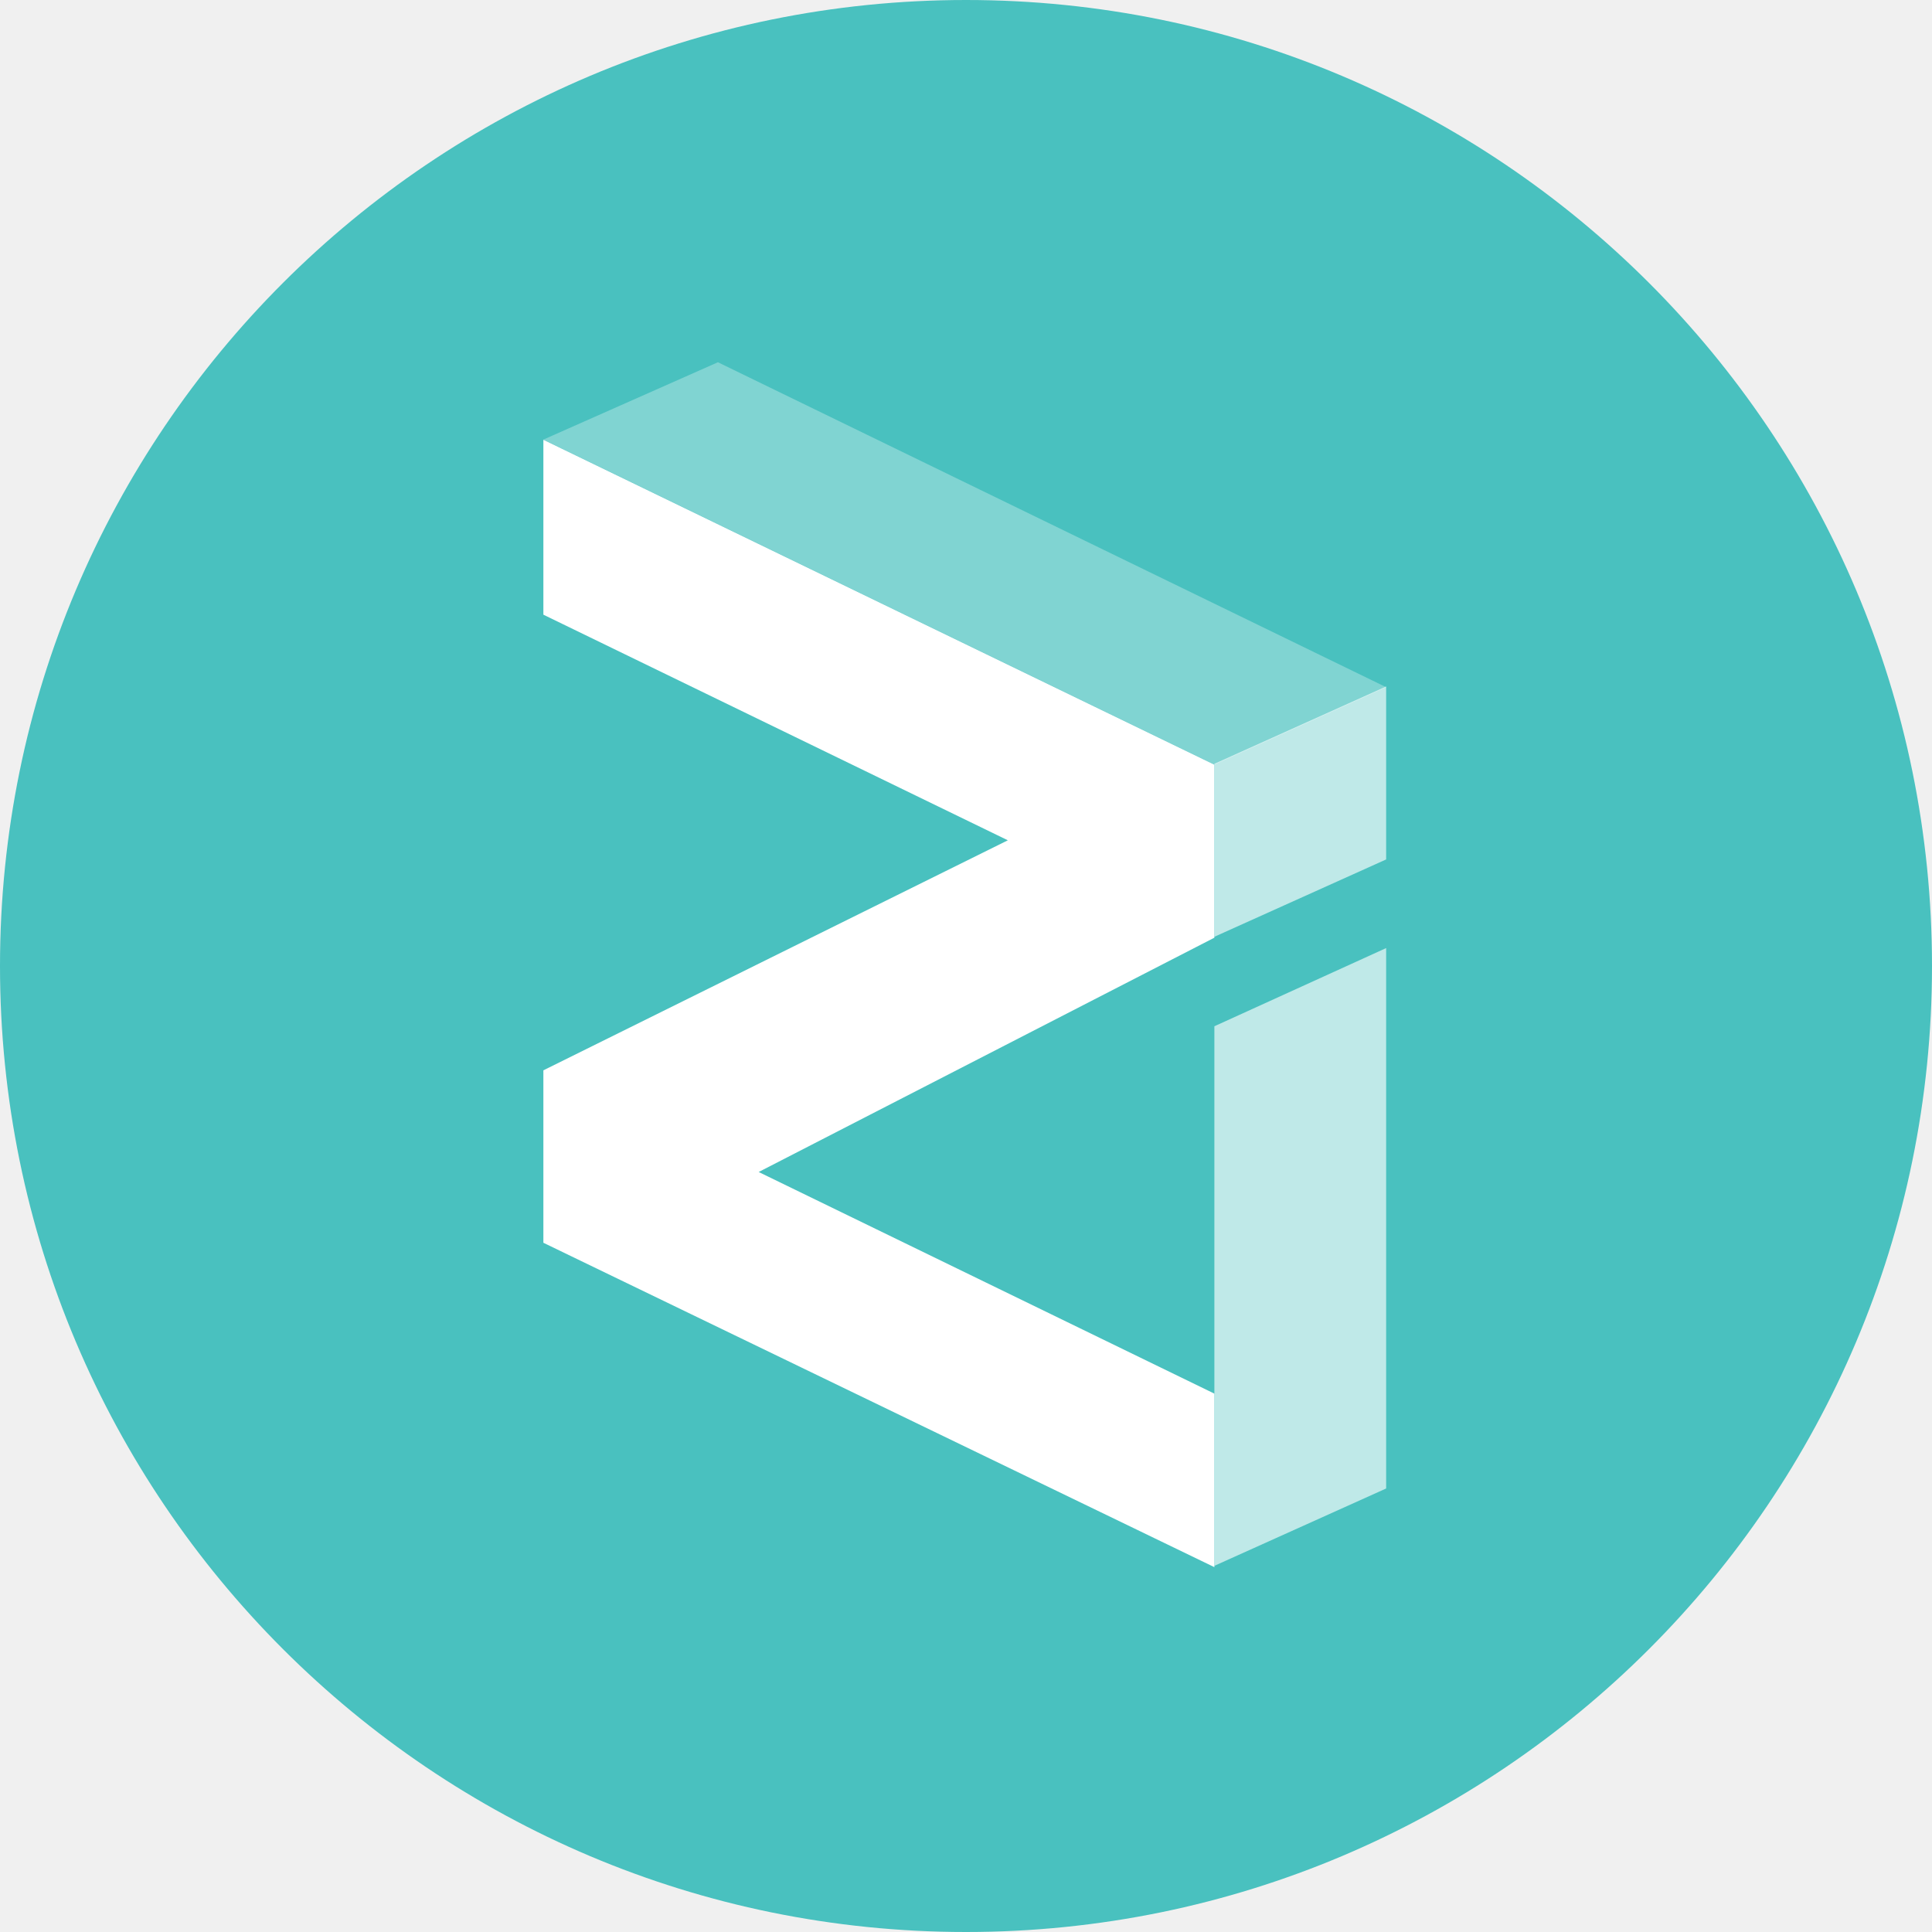
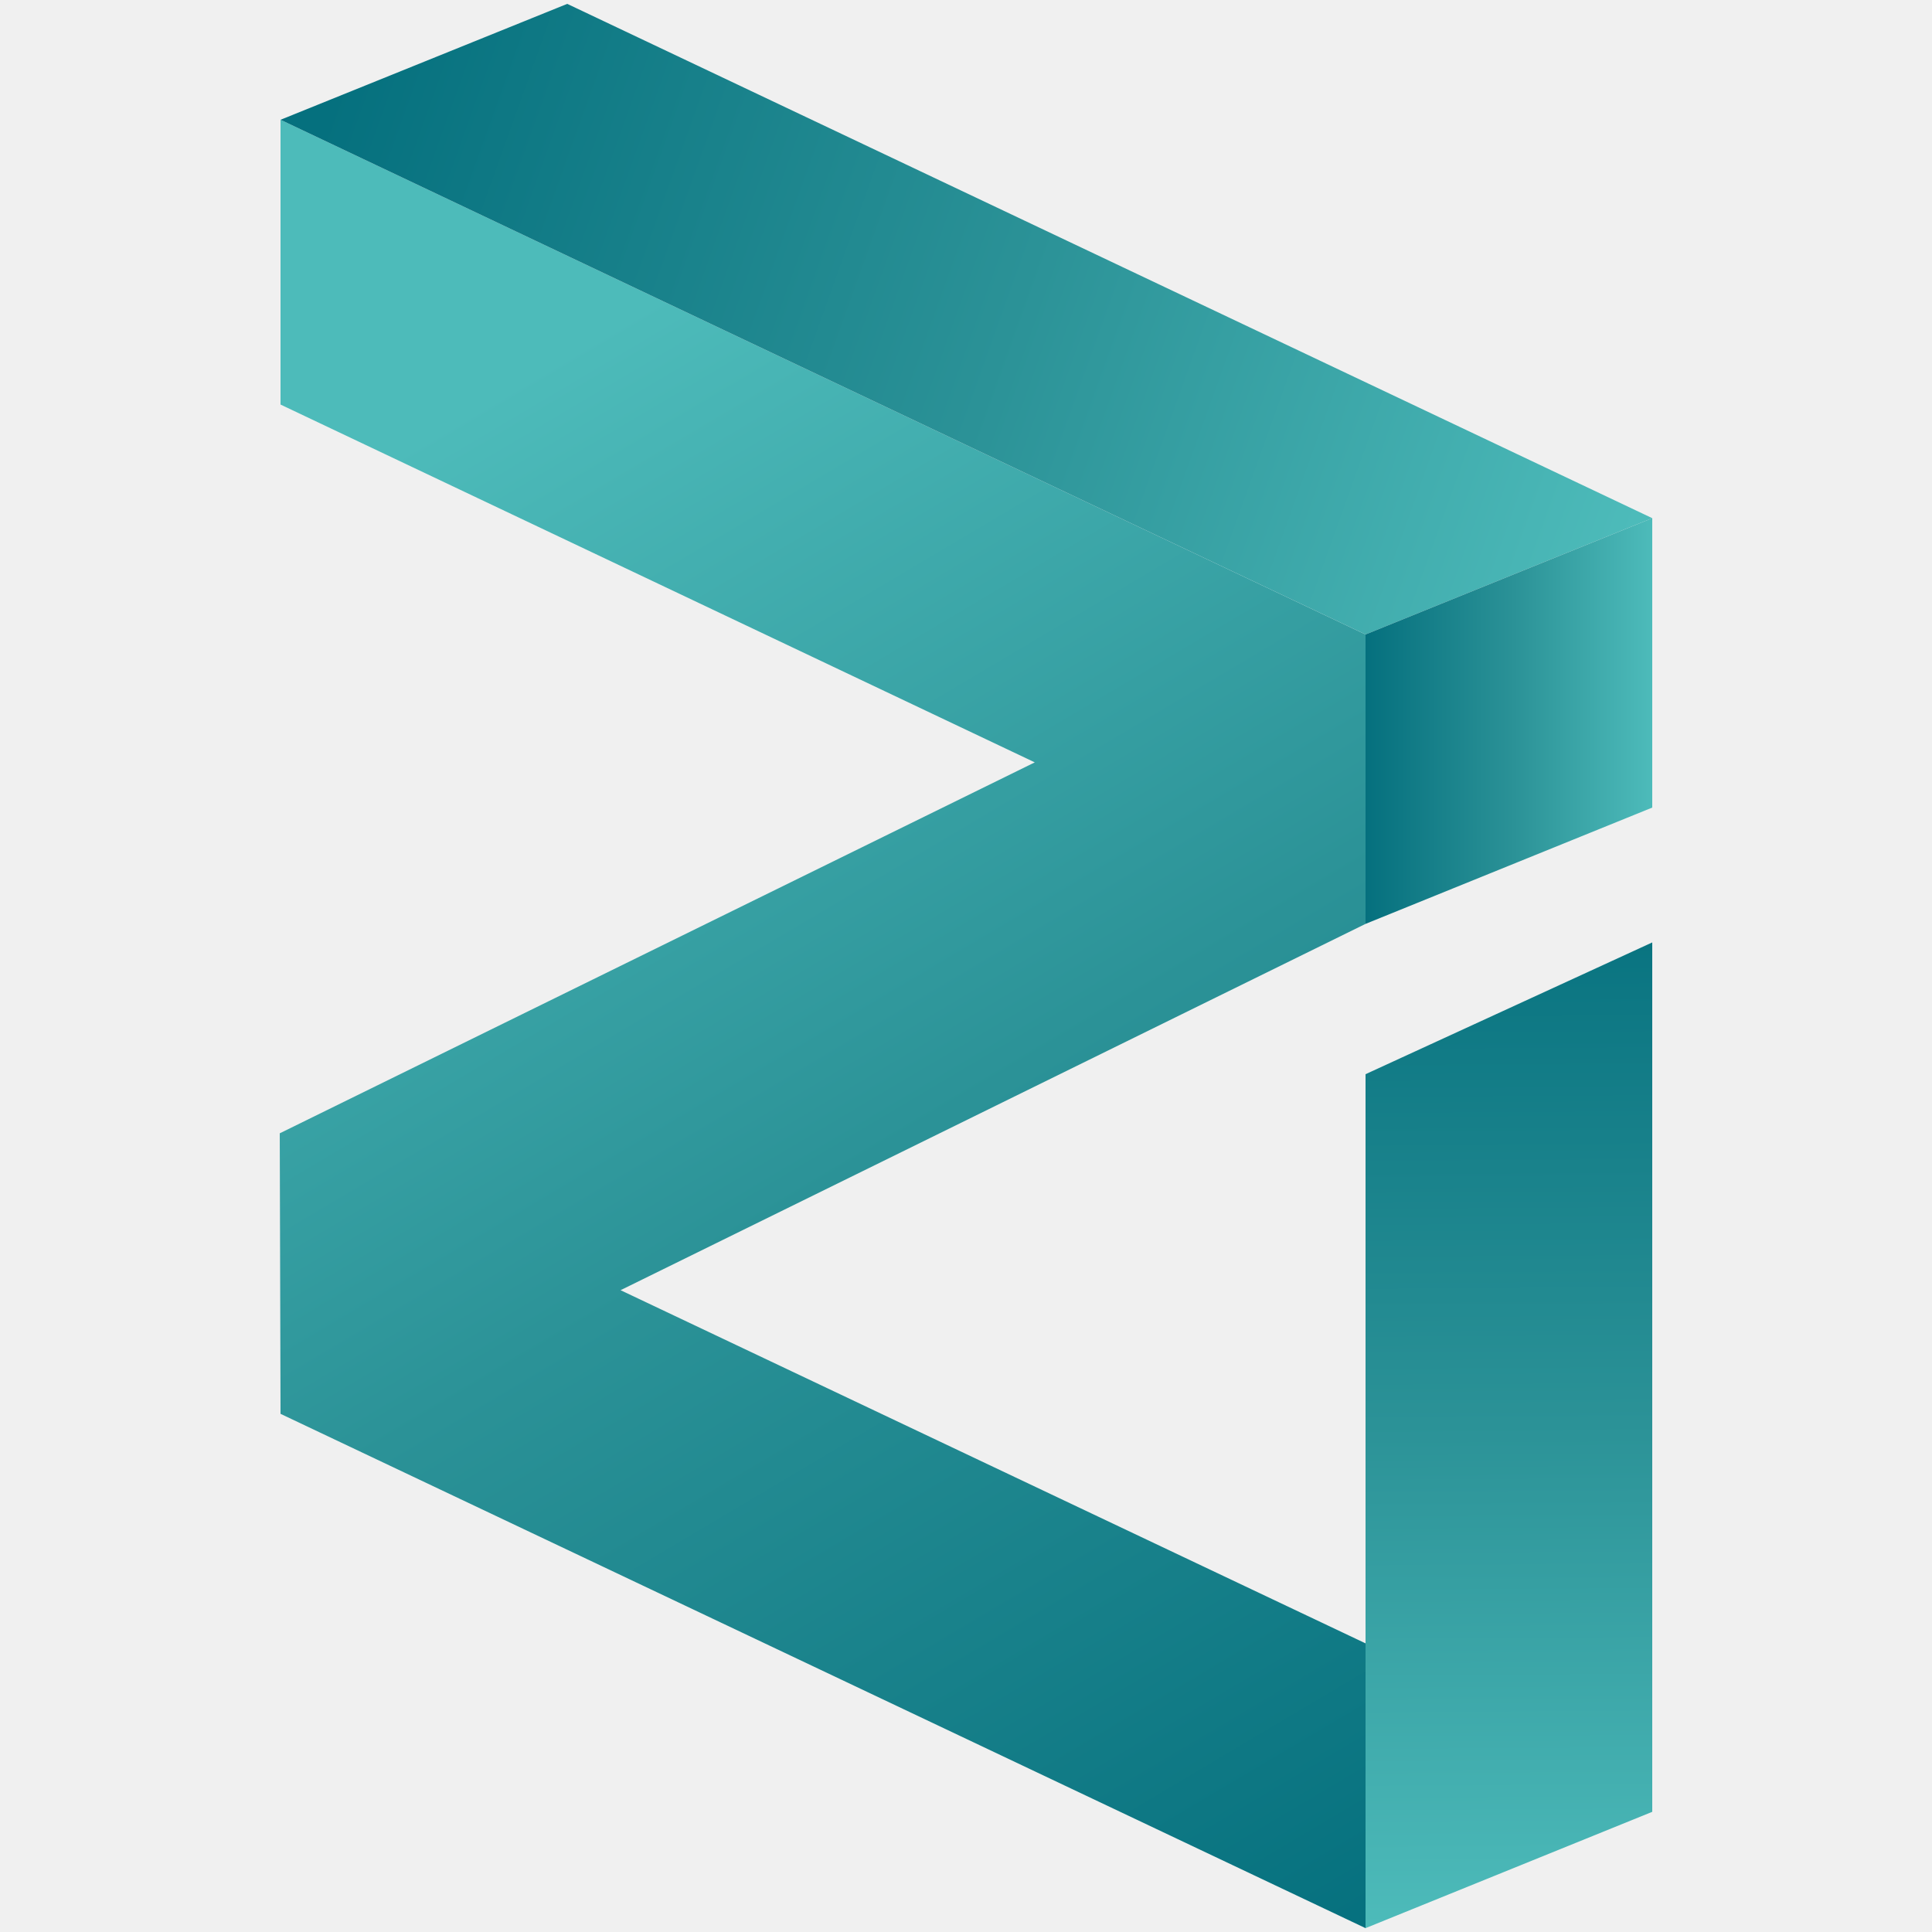
- <svg xmlns="http://www.w3.org/2000/svg" height="32" viewBox="0 0 32 32" width="32">
-   <g fill="none">
-     <circle cx="16" cy="16" fill="#49c1bf" r="16" />
-     <g fill="#fff">
-       <path d="M9 7.281l11.114 5.383 2.845-1.282L11.891 6z" fill-opacity=".304" />
-       <path d="M20.114 12.651l2.845-1.281v2.865l-2.845 1.281zm0 13.284v-8.937l2.845-1.295v8.951z" fill-opacity=".646" />
-       <path d="M9 7.284v2.897l7.693 3.737L9 17.728v2.856l11.114 5.373v-2.874l-7.548-3.671 7.548-3.881v-2.865z" />
-     </g>
-   </g>
+ <svg xmlns="http://www.w3.org/2000/svg" version="1.1" id="zil" x="0px" y="0px" viewBox="0 0 500 500" style="enable-background:new 0 0 500 500;" xml:space="preserve">
+   <style type="text/css">
+ 	.st0{fill:url(#SVGID_1_);}
+ 	.st1{fill:url(#SVGID_00000157991113397333056030000014597993493694914690_);}
+ 	.st2{fill:url(#SVGID_00000053508221164550326090000001627687278242864048_);}
+ 	.st3{fill:url(#SVGID_00000128451378225191847270000013104260233582866616_);}
+ </style>
+   <linearGradient id="SVGID_1_" gradientUnits="userSpaceOnUse" x1="353.546" y1="870.956" x2="119.144" y2="476.041" gradientTransform="matrix(1 0 0 1 0 -369.11)">
+     <stop offset="0" style="stop-color:#05707E" />
+     <stop offset="0.52" style="stop-color:#2B9297" />
+     <stop offset="1" style="stop-color:#4DBBBA" />
+   </linearGradient>
+   <polygon class="st0" points="353.4,239.1 160.6,333.9 353.4,425.3 353.4,499 72.6,365.9 72.4,293.3 267.8,197.3 72.6,104.7 72.6,31   353.4,164.2 " />
+   <linearGradient id="SVGID_00000161630515255449880580000017495235796186991546_" gradientUnits="userSpaceOnUse" x1="86.484" y1="393.044" x2="420.587" y2="512.822" gradientTransform="matrix(1 0 0 1 0 -369.11)">
+     <stop offset="0" style="stop-color:#05707E" />
+     <stop offset="0.52" style="stop-color:#2B9297" />
+     <stop offset="1" style="stop-color:#4DBBBA" />
+   </linearGradient>
+   <polygon style="fill:url(#SVGID_00000161630515255449880580000017495235796186991546_);" points="72.6,31 146.8,1 427.6,134.1   353.4,164.2 " />
+   <linearGradient id="SVGID_00000074431175101989682270000010286628797264312486_" gradientUnits="userSpaceOnUse" x1="353.354" y1="555.701" x2="427.552" y2="555.701" gradientTransform="matrix(1 0 0 1 0 -369.11)">
+     <stop offset="0" style="stop-color:#05707E" />
+     <stop offset="0.52" style="stop-color:#2B9297" />
+     <stop offset="1" style="stop-color:#4DBBBA" />
+   </linearGradient>
+   <polygon style="fill:url(#SVGID_00000074431175101989682270000010286628797264312486_);" points="353.4,239.1 427.6,209   427.6,134.1 353.4,164.2 " />
+   <linearGradient id="SVGID_00000042713147743351706070000002363674883446939828_" gradientUnits="userSpaceOnUse" x1="389.534" y1="596.935" x2="391.265" y2="867.418" gradientTransform="matrix(1 0 0 1 0 -369.11)">
+     <stop offset="0" style="stop-color:#05707E" />
+     <stop offset="0.52" style="stop-color:#2B9297" />
+     <stop offset="1" style="stop-color:#4DBBBA" />
+   </linearGradient>
+   <polygon style="fill:url(#SVGID_00000042713147743351706070000002363674883446939828_);" points="353.4,425.3 353.4,278   427.6,243.9 427.6,468.9 353.4,499 " />
</svg>
